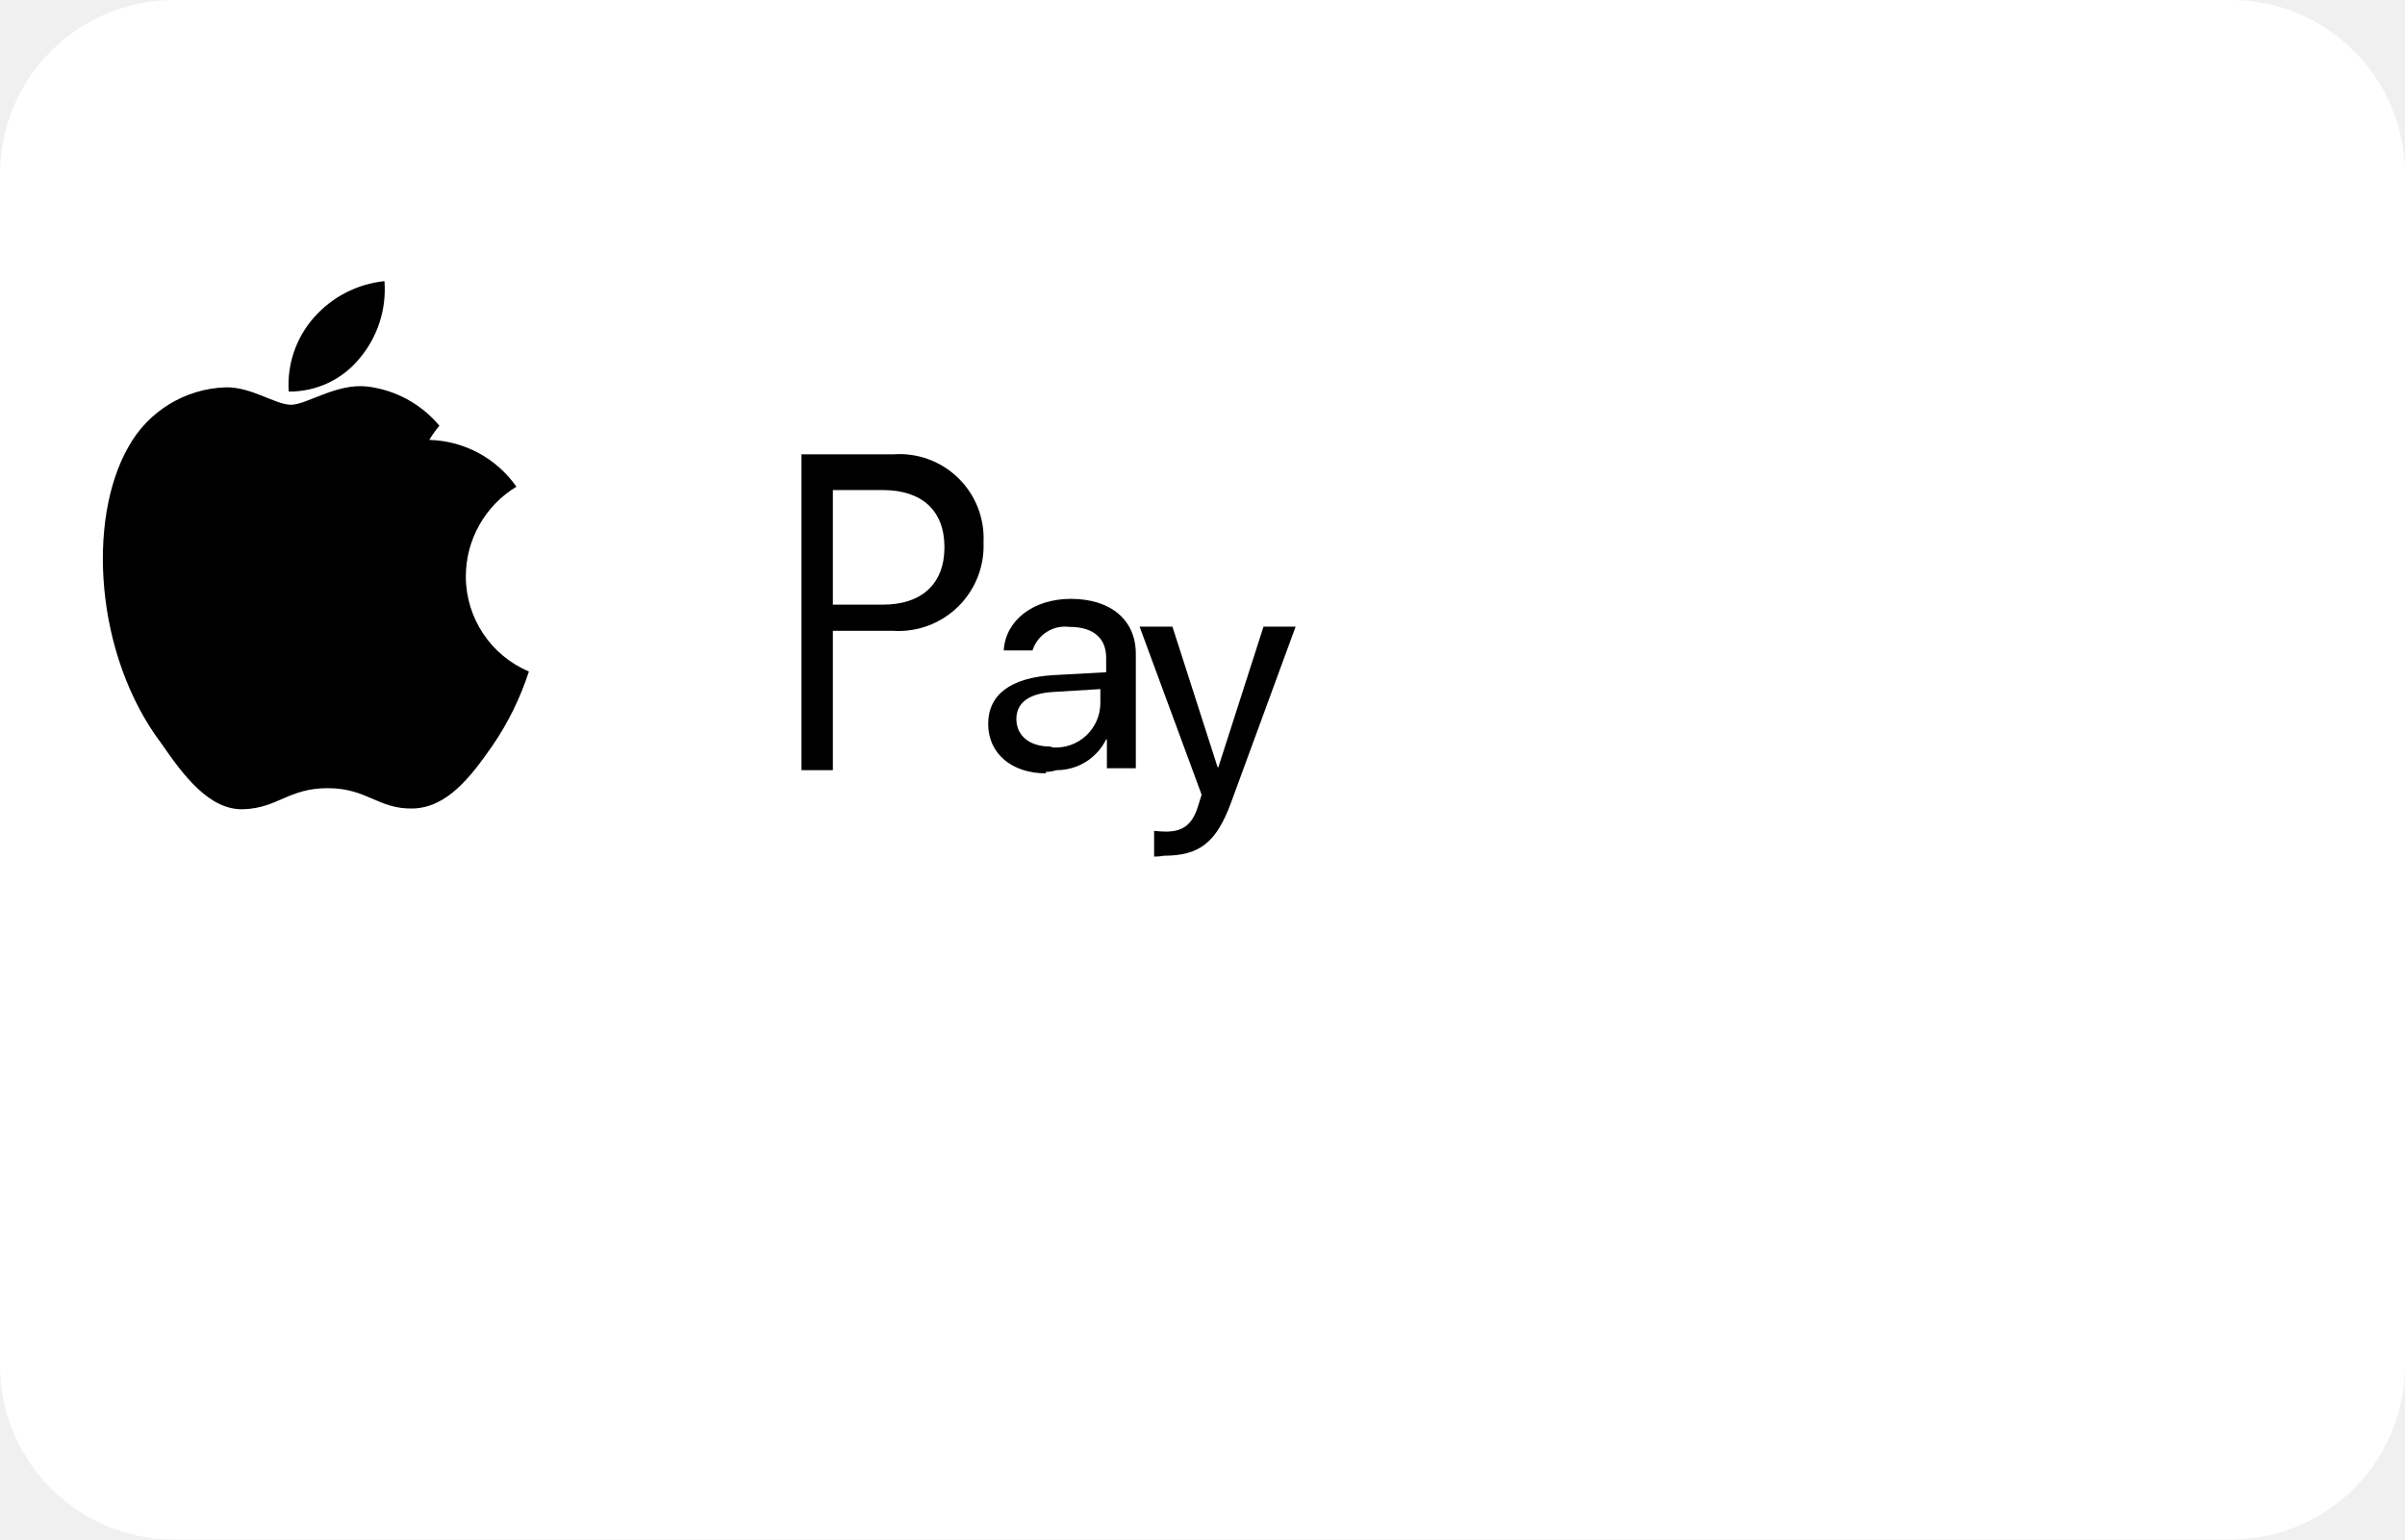
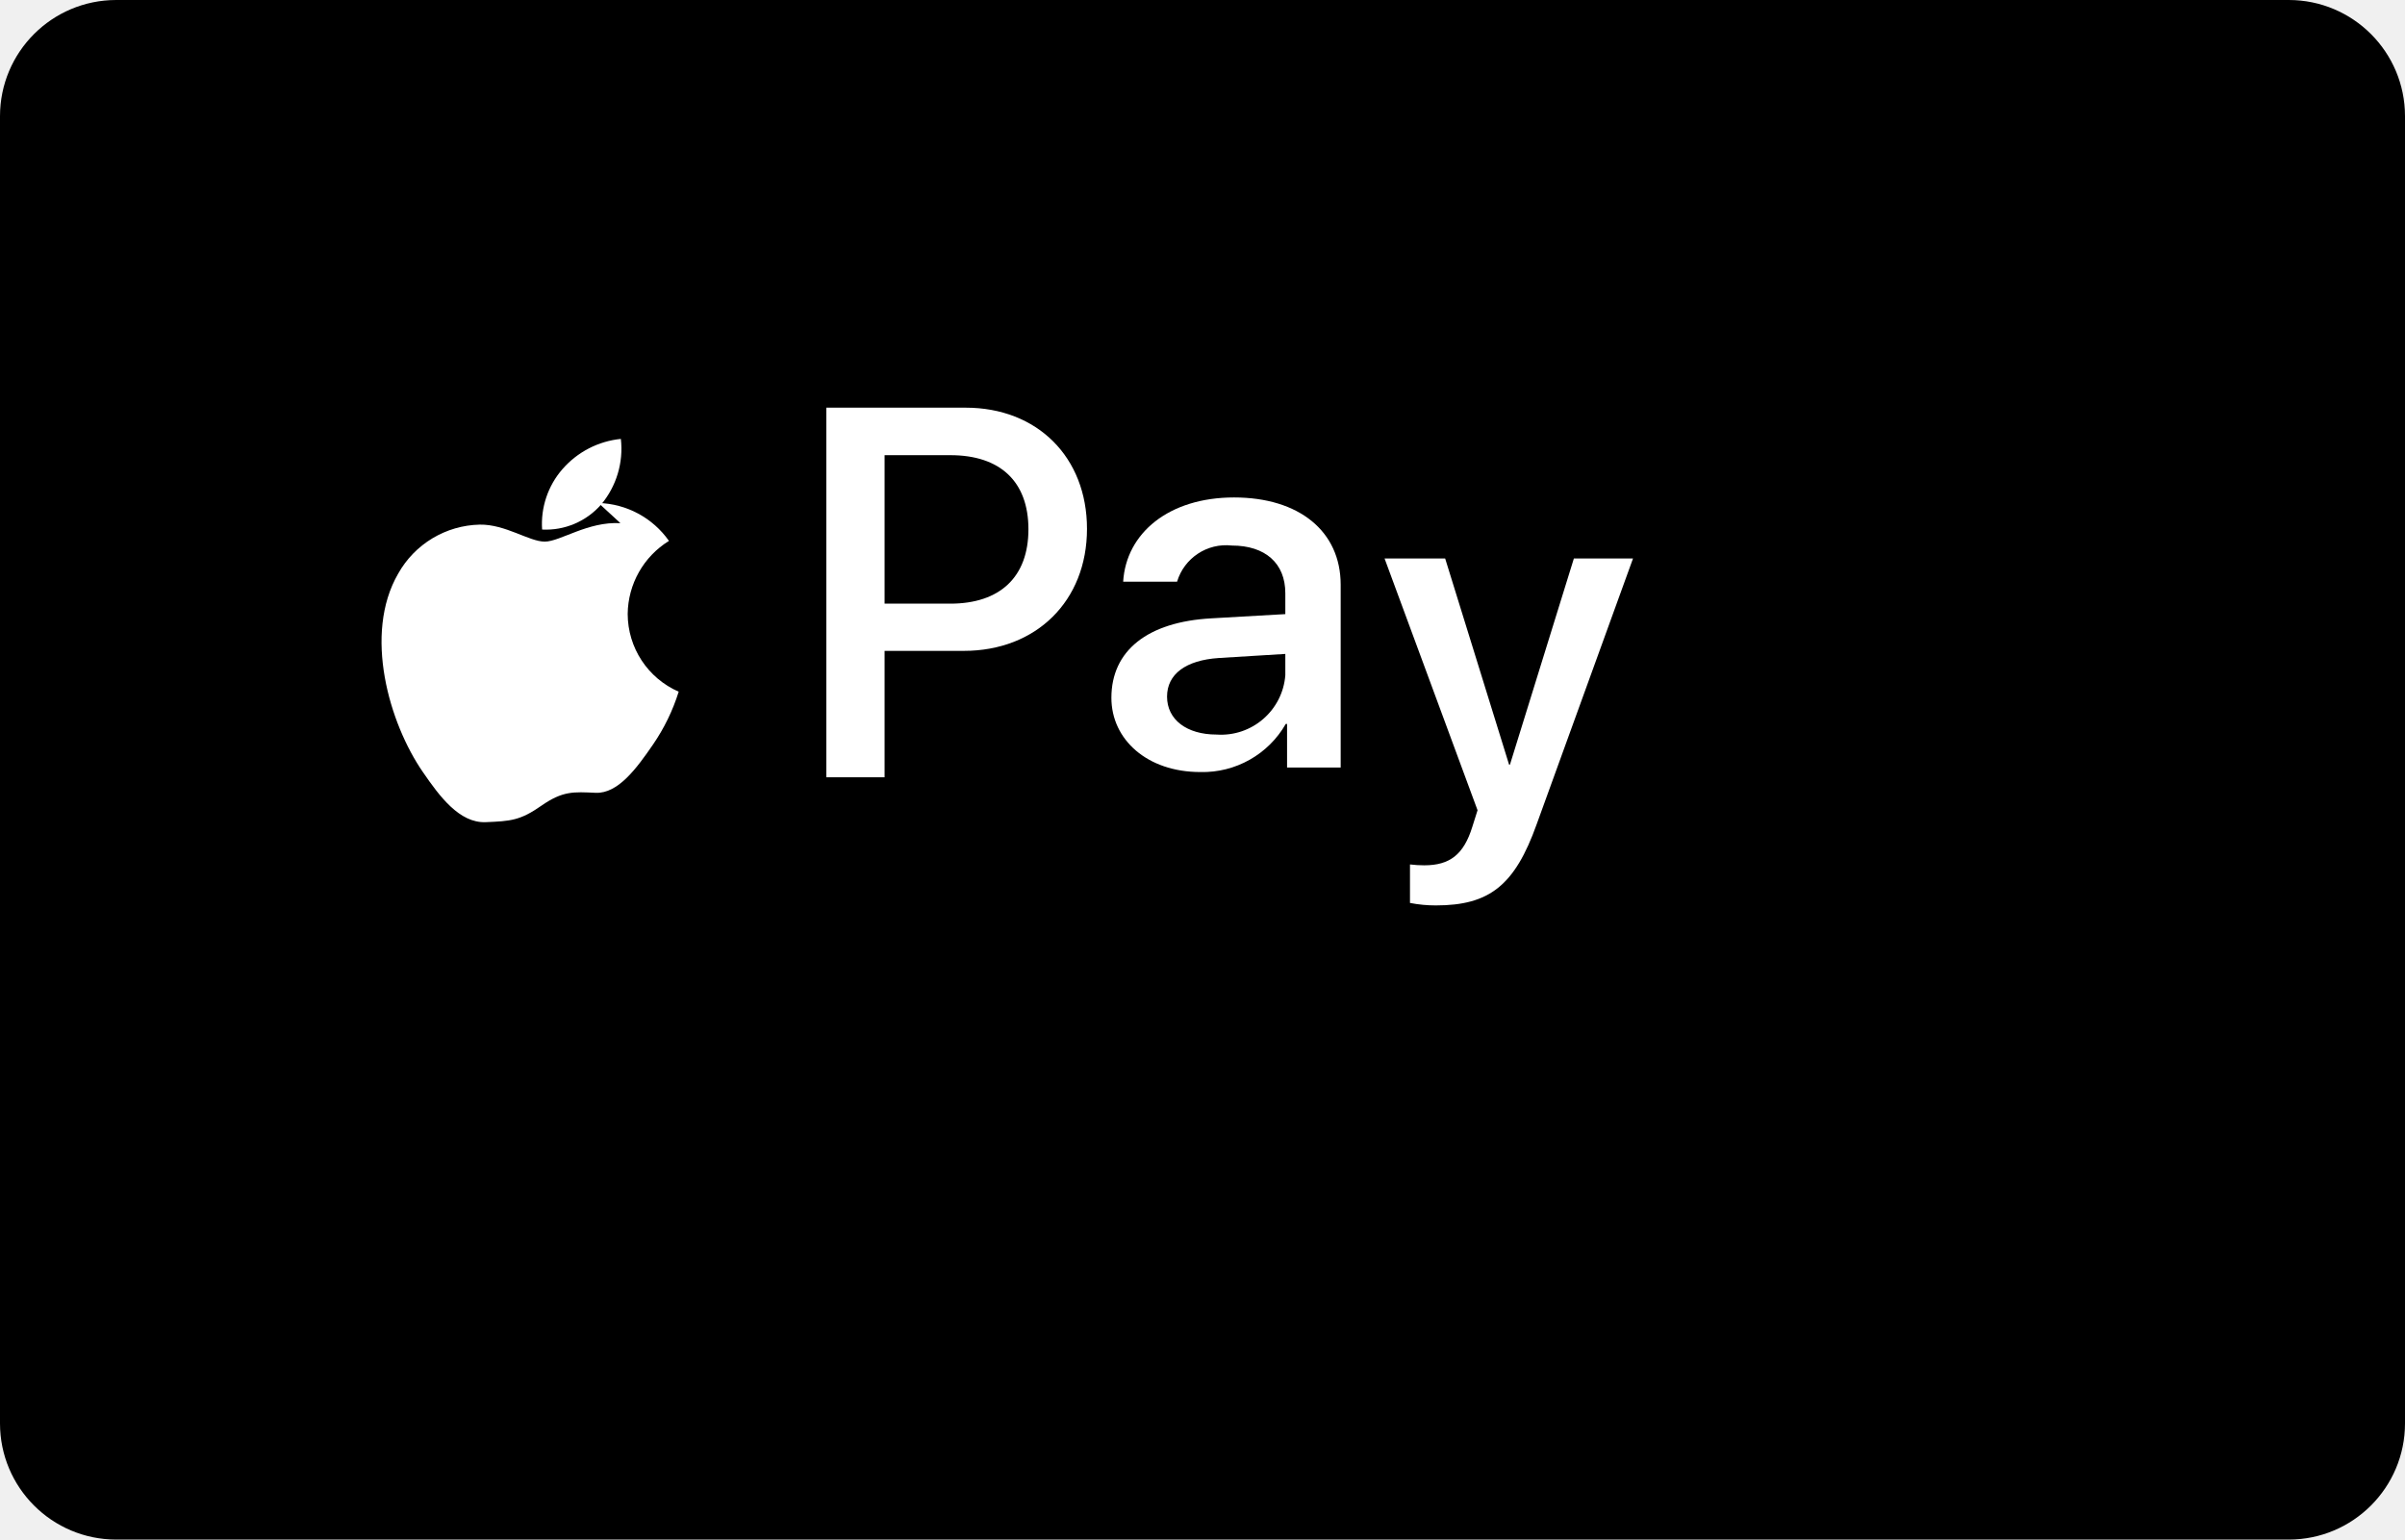
- <svg xmlns="http://www.w3.org/2000/svg" viewBox="0 0 165.52 105.97">
-   <rect width="165.52" height="105.97" rx="12" fill="white" />
-   <path d="M28.54 34.88a7.45 7.45 0 0 1 1.7-5.58 7.67 7.67 0 0 0-5-2.7c-2.1-.22-4.14 1.26-5.21 1.26s-2.73-1.24-4.5-1.2a7.94 7.94 0 0 0-6.68 4.08c-2.88 5-2.33 14.35 2.26 20.44 1.5 2.17 3.29 4.6 5.65 4.52s3.09-1.45 5.8-1.45 3.47 1.45 5.84 1.4 4-2.18 5.51-4.35a19.88 19.88 0 0 0 2.49-5.08 7.11 7.11 0 0 1-4.34-6.54 7.23 7.23 0 0 1 3.48-6.18 7.55 7.55 0 0 0-5.95-3.22c-2.37-.24-4.64 1.42-5.84 1.42s-2.96-1.36-4.86-1.32a8.09 8.09 0 0 0-4.64 2.15" fill="#000" />
-   <path d="M24.77 24.64a7.37 7.37 0 0 0 1.69-5.29 7.5 7.5 0 0 0-4.86 2.51 7.01 7.01 0 0 0-1.73 5.09 6.2 6.2 0 0 0 4.9-2.31" fill="#000" />
-   <path d="M55.16 53.01V31.27h6.35a5.79 5.79 0 0 1 6.18 6.05 5.86 5.86 0 0 1-6.24 6.1h-4.13v9.59zm2.16-11.39h3.42c2.71 0 4.26-1.44 4.26-3.96s-1.55-3.93-4.26-3.93h-3.42zm14.66 11.61c-2.33 0-3.97-1.35-3.97-3.4 0-2.02 1.55-3.19 4.5-3.36l3.62-.2v-.99c0-1.37-.89-2.13-2.52-2.13a2.35 2.35 0 0 0-2.55 1.62h-1.98c.12-2.06 2.02-3.55 4.62-3.55 2.74 0 4.47 1.45 4.47 3.77v7.89h-1.99v-1.99h-.05a3.79 3.79 0 0 1-3.42 2.12c-.24.08-.5.12-.73.12zm.51-1.78a3.07 3.07 0 0 0 3.24-3.03v-.99l-3.28.2c-1.65.11-2.5.75-2.5 1.86 0 1.14.9 1.89 2.29 1.89a2.5 2.5 0 0 0 .25.07zm6.94 7.51v-1.77a8.19 8.19 0 0 0 .82.05c1.17 0 1.82-.49 2.21-1.77l.24-.77-4.27-11.57h2.26l3.11 9.68h.05l3.11-9.68h2.21l-4.44 12.1c-1.02 2.78-2.19 3.67-4.64 3.67-.25.05-.47.06-.66.06z" fill="#000" />
+ <svg xmlns="http://www.w3.org/2000/svg" viewBox="0 0 165.52 105.97" fill="none">
+   <rect width="165.52" height="105.97" rx="8" fill="#000" />
+   <path fill="#FFF" d="M41.37 34.73a5.98 5.98 0 001.36-4.52 6.15 6.15 0 00-4.02 2.08 5.74 5.74 0 00-1.4 4.16 5.06 5.06 0 004.06-1.72z" />
+   <path fill="#FFF" d="M42.7 36.01c-2.24-.13-4.15 1.27-5.21 1.27-1.07 0-2.71-1.2-4.47-1.17a6.6 6.6 0 00-5.62 3.38c-2.4 4.15-0.62 10.29 1.71 13.66 1.14 1.66 2.51 3.51 4.31 3.44 1.72-.07 2.38-.11 3.85-1.14 1.47-1.02 2.21-.95 3.73-.88 1.53.06 2.8-1.66 3.94-3.32a13.6 13.6 0 001.77-3.64 5.85 5.85 0 01-3.51-5.35 5.98 5.98 0 012.84-5.03 6.15 6.15 0 00-4.85-2.61z" />
+   <path fill="#FFF" d="M66.46 28.06c4.92 0 8.35 3.4 8.35 8.34 0 4.97-3.5 8.4-8.48 8.4h-5.45v8.7h-4.01V28.06h9.59zm-5.58 13.49h4.52c3.43 0 5.38-1.84 5.38-5.12 0-3.29-1.95-5.1-5.37-5.1h-4.53v10.22z" />
+   <path fill="#FFF" d="M76.49 48.03c0-3.24 2.48-5.23 6.89-5.47l5.08-.29v-1.44c0-2.06-1.38-3.28-3.68-3.28a3.52 3.52 0 00-3.77 2.49h-3.71c.2-3.34 3.14-5.8 7.63-5.8 4.48 0 7.34 2.33 7.34 6.01v12.58h-3.69v-3h-.09a6.59 6.59 0 01-5.88 3.31c-3.65 0-6.12-2.23-6.12-5.11zm11.97-1.55v-1.47l-4.57.28c-2.28.15-3.57 1.11-3.57 2.66 0 1.58 1.35 2.61 3.41 2.61a4.44 4.44 0 004.73-4.08z" />
+   <path fill="#FFF" d="M97.04 62.73V59.5a8.07 8.07 0 00.98.06c1.76 0 2.72-.74 3.31-2.65l.36-1.14-6.4-17.33h4.17l4.4 14.19h.06l4.4-14.19h4.07l-6.63 18.29c-1.51 4.23-3.27 5.59-6.94 5.59a9.2 9.2 0 01-1.78-.17z" />
</svg>
